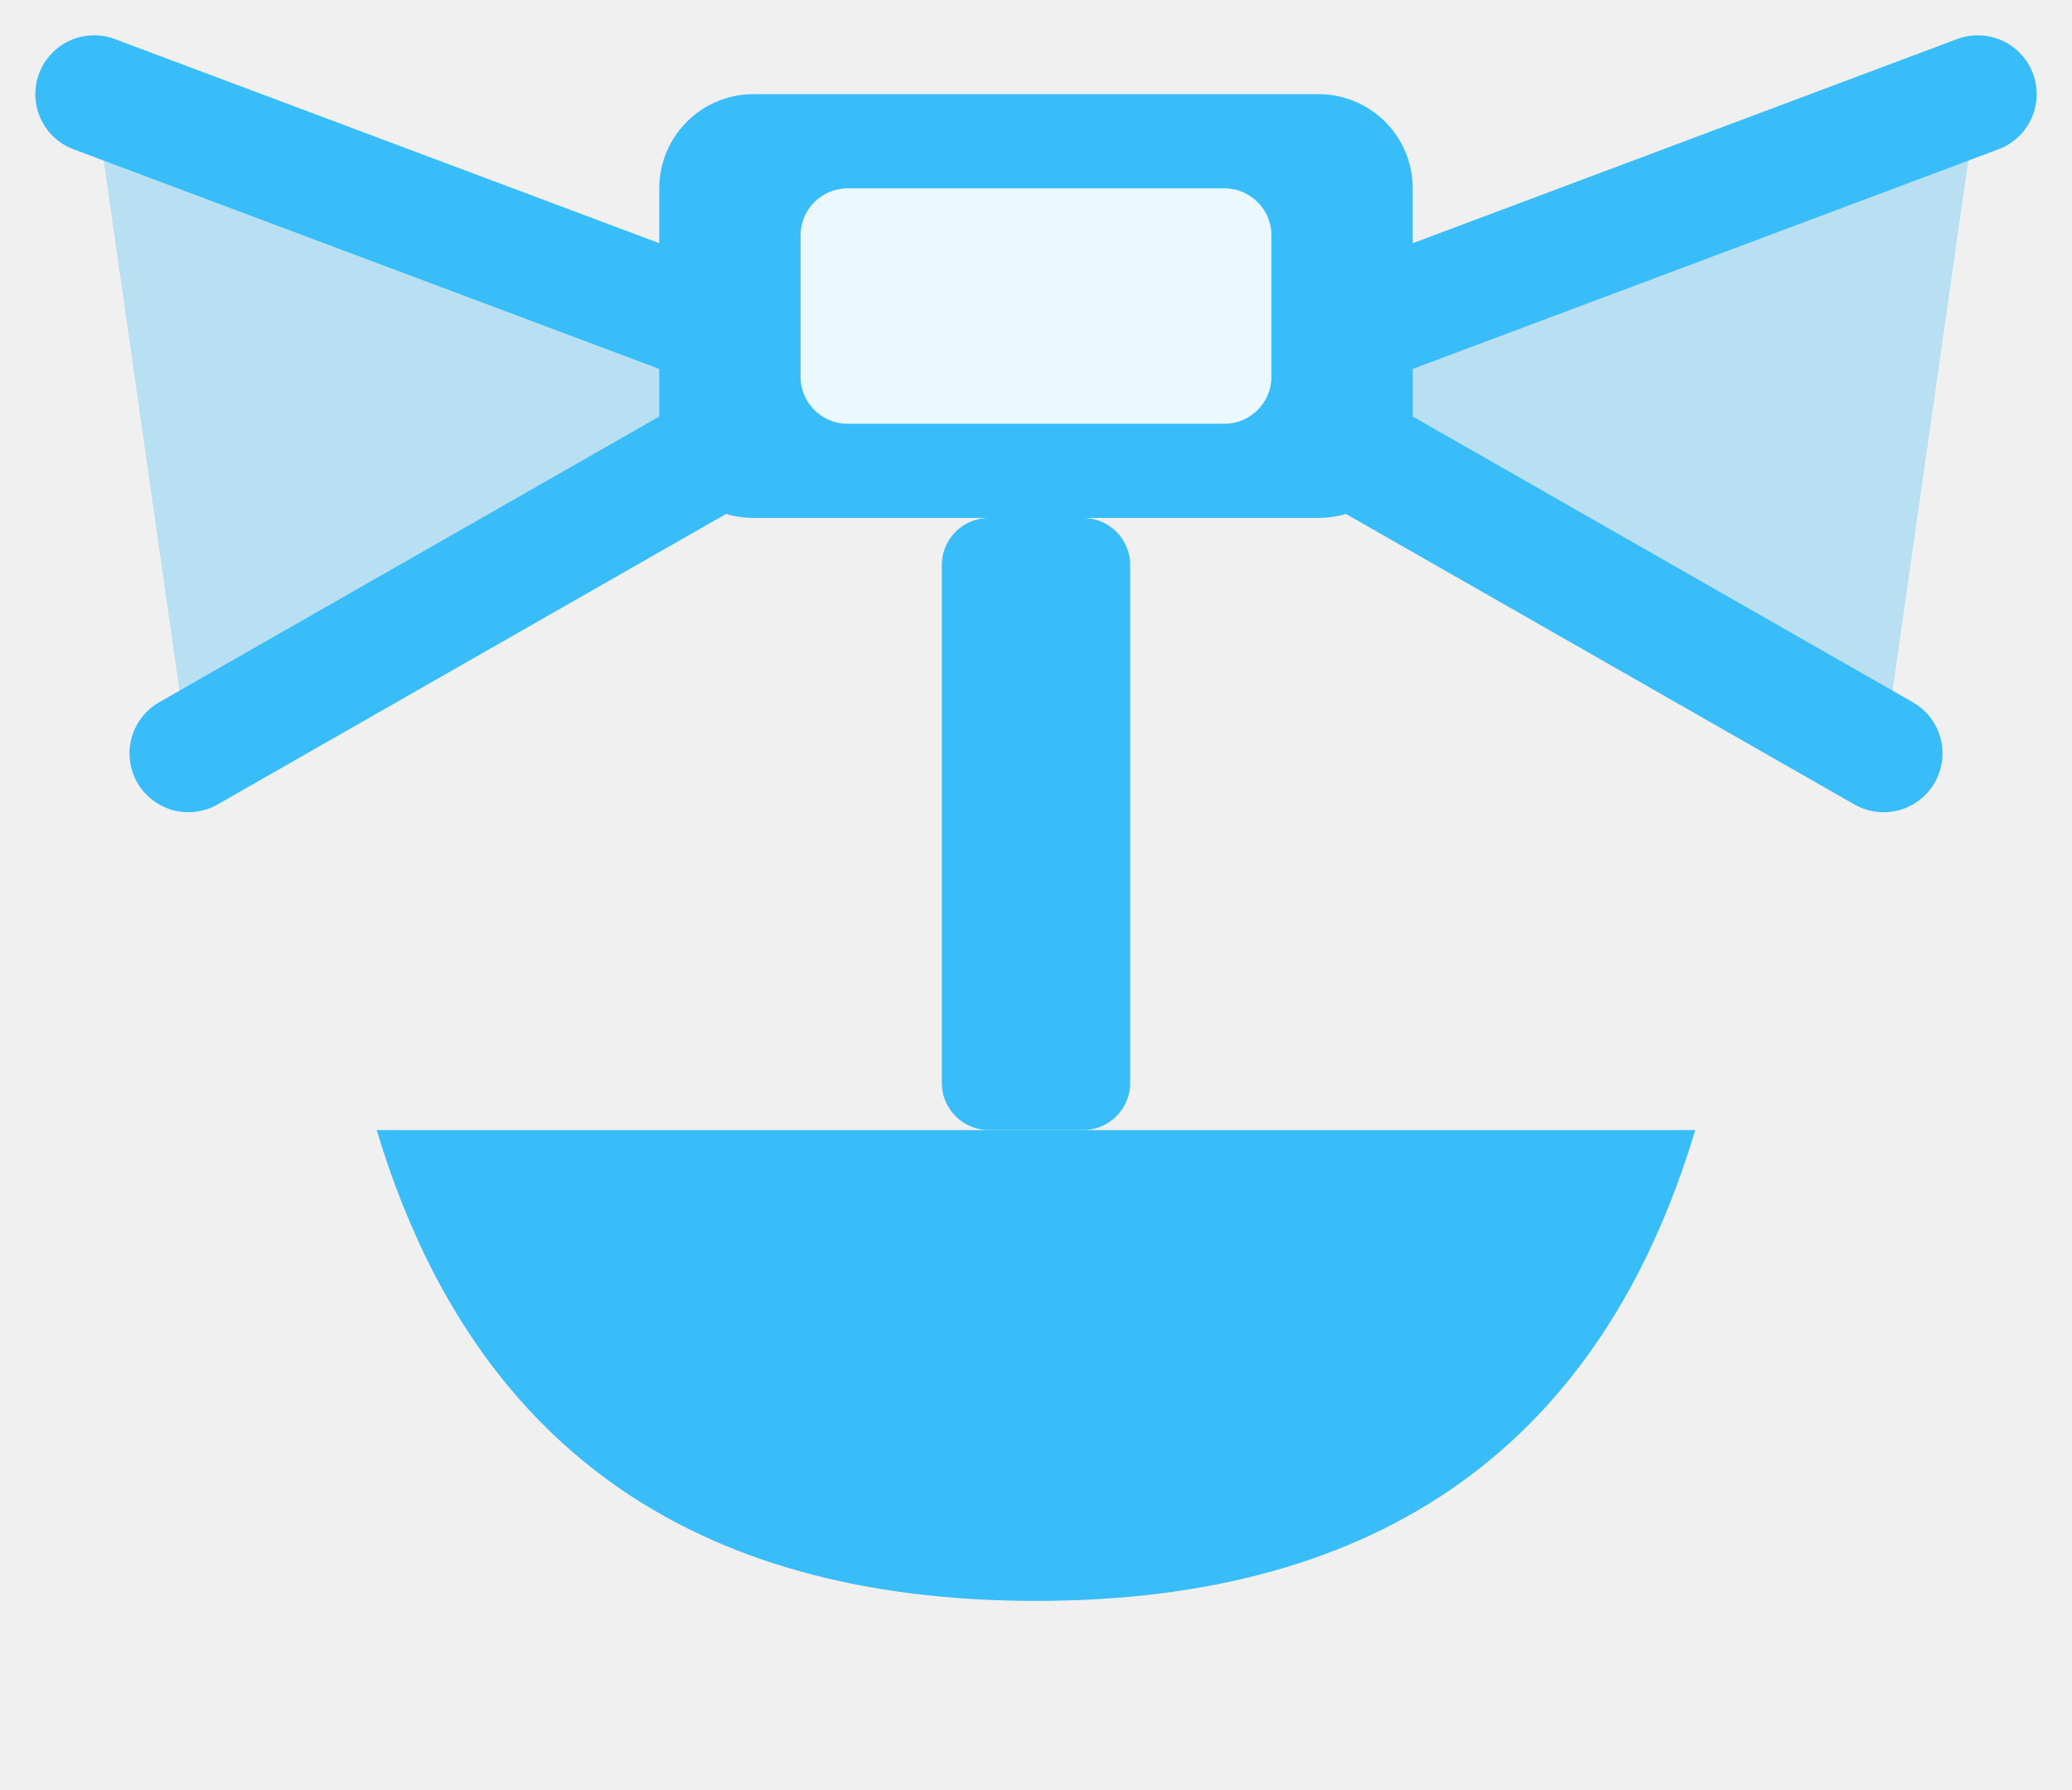
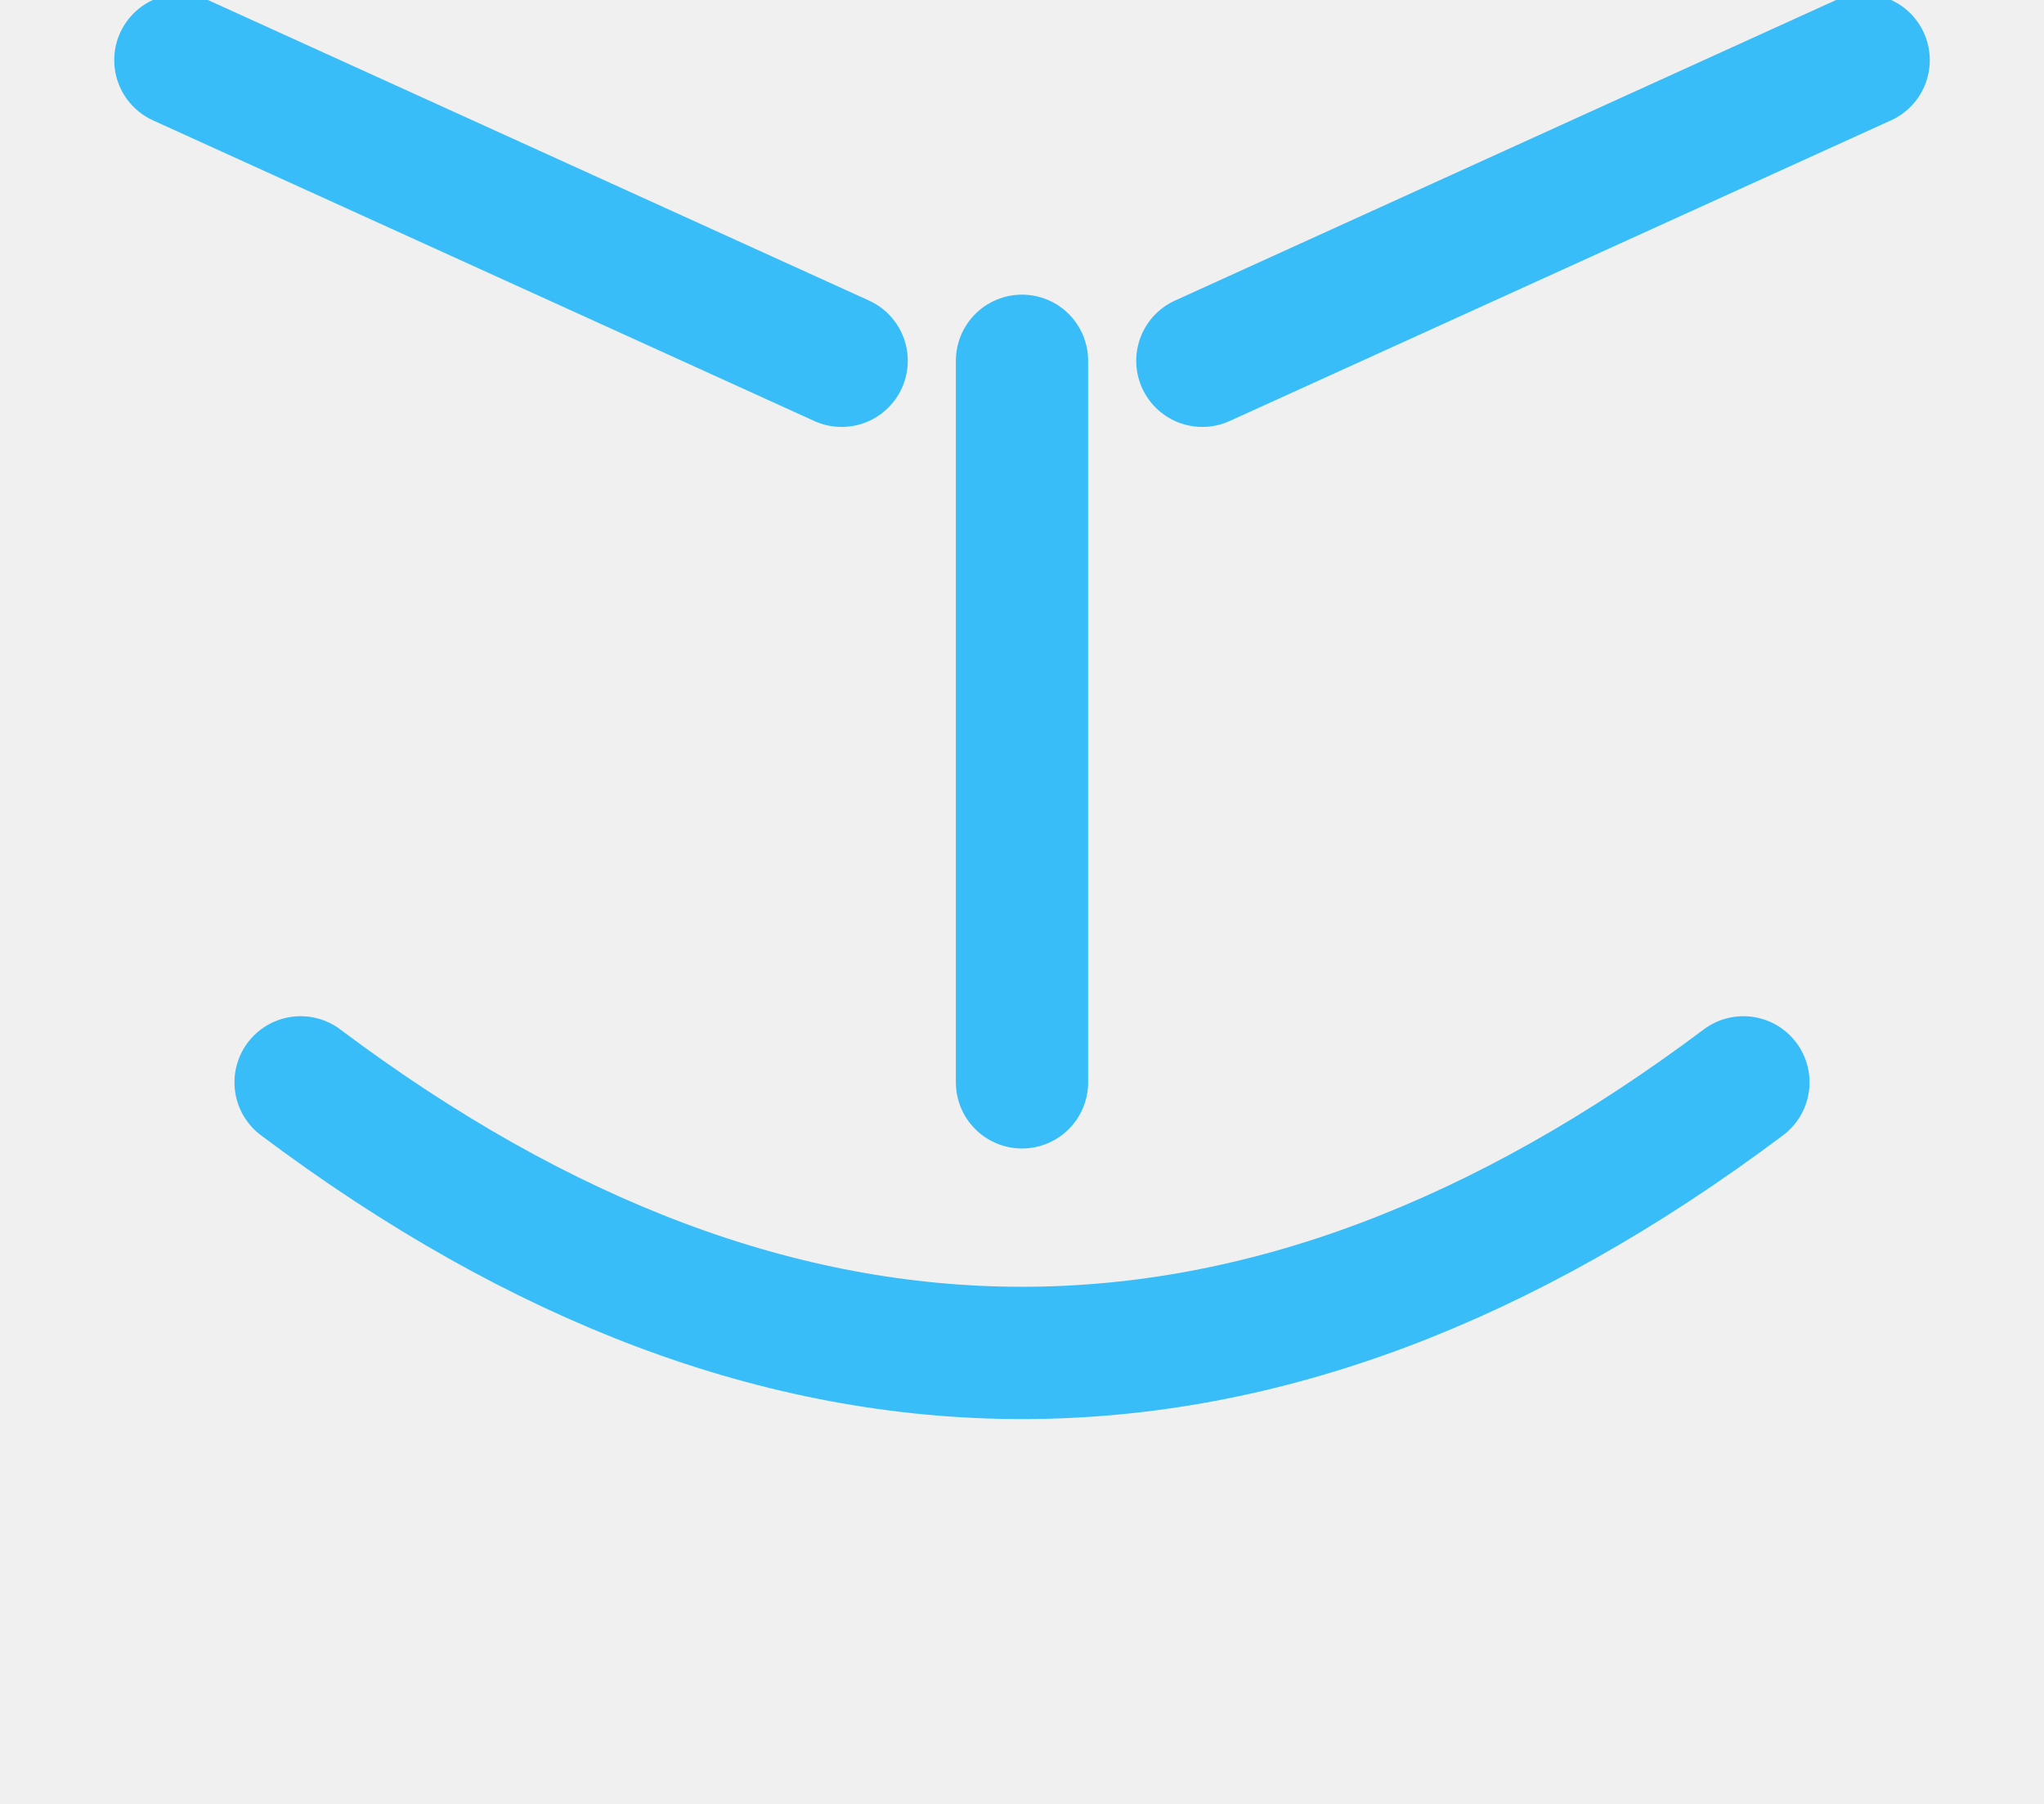
- <svg xmlns="http://www.w3.org/2000/svg" viewBox="0 0 44 38" fill="none">
-   <path d="M18 8 L2 2 L4 16 Z" fill="#38bdf8" opacity="0.3" />
-   <path d="M26 8 L42 2 L40 16 Z" fill="#38bdf8" opacity="0.3" />
-   <line x1="18" y1="8" x2="2" y2="2" stroke="#38bdf8" stroke-width="2.5" stroke-linecap="round" />
-   <line x1="18" y1="8" x2="4" y2="16" stroke="#38bdf8" stroke-width="2.5" stroke-linecap="round" />
-   <line x1="26" y1="8" x2="42" y2="2" stroke="#38bdf8" stroke-width="2.5" stroke-linecap="round" />
-   <line x1="26" y1="8" x2="40" y2="16" stroke="#38bdf8" stroke-width="2.5" stroke-linecap="round" />
-   <rect x="14" y="2" width="16" height="9" rx="2" fill="#38bdf8" />
-   <rect x="17" y="4" width="10" height="5" rx="1" fill="white" opacity="0.9" />
-   <rect x="20" y="11" width="4" height="13" rx="1" fill="#38bdf8" />
-   <path d="M8 24 L36 24 Q33 34 22 34 Q11 34 8 24 Z" fill="#38bdf8" />
+ <svg xmlns="http://www.w3.org/2000/svg" viewBox="0 0 34 30" fill="none">
+   <line x1="14" y1="6" x2="3" y2="1" stroke="#38bdf8" stroke-width="2.2" stroke-linecap="round" />
+   <line x1="20" y1="6" x2="31" y2="1" stroke="#38bdf8" stroke-width="2.2" stroke-linecap="round" />
+   <line x1="17" y1="6" x2="17" y2="18" stroke="#38bdf8" stroke-width="2.2" stroke-linecap="round" />
+   <path d="M5 18 Q17 27 29 18" stroke="#38bdf8" stroke-width="2.2" stroke-linecap="round" fill="none" />
</svg>
